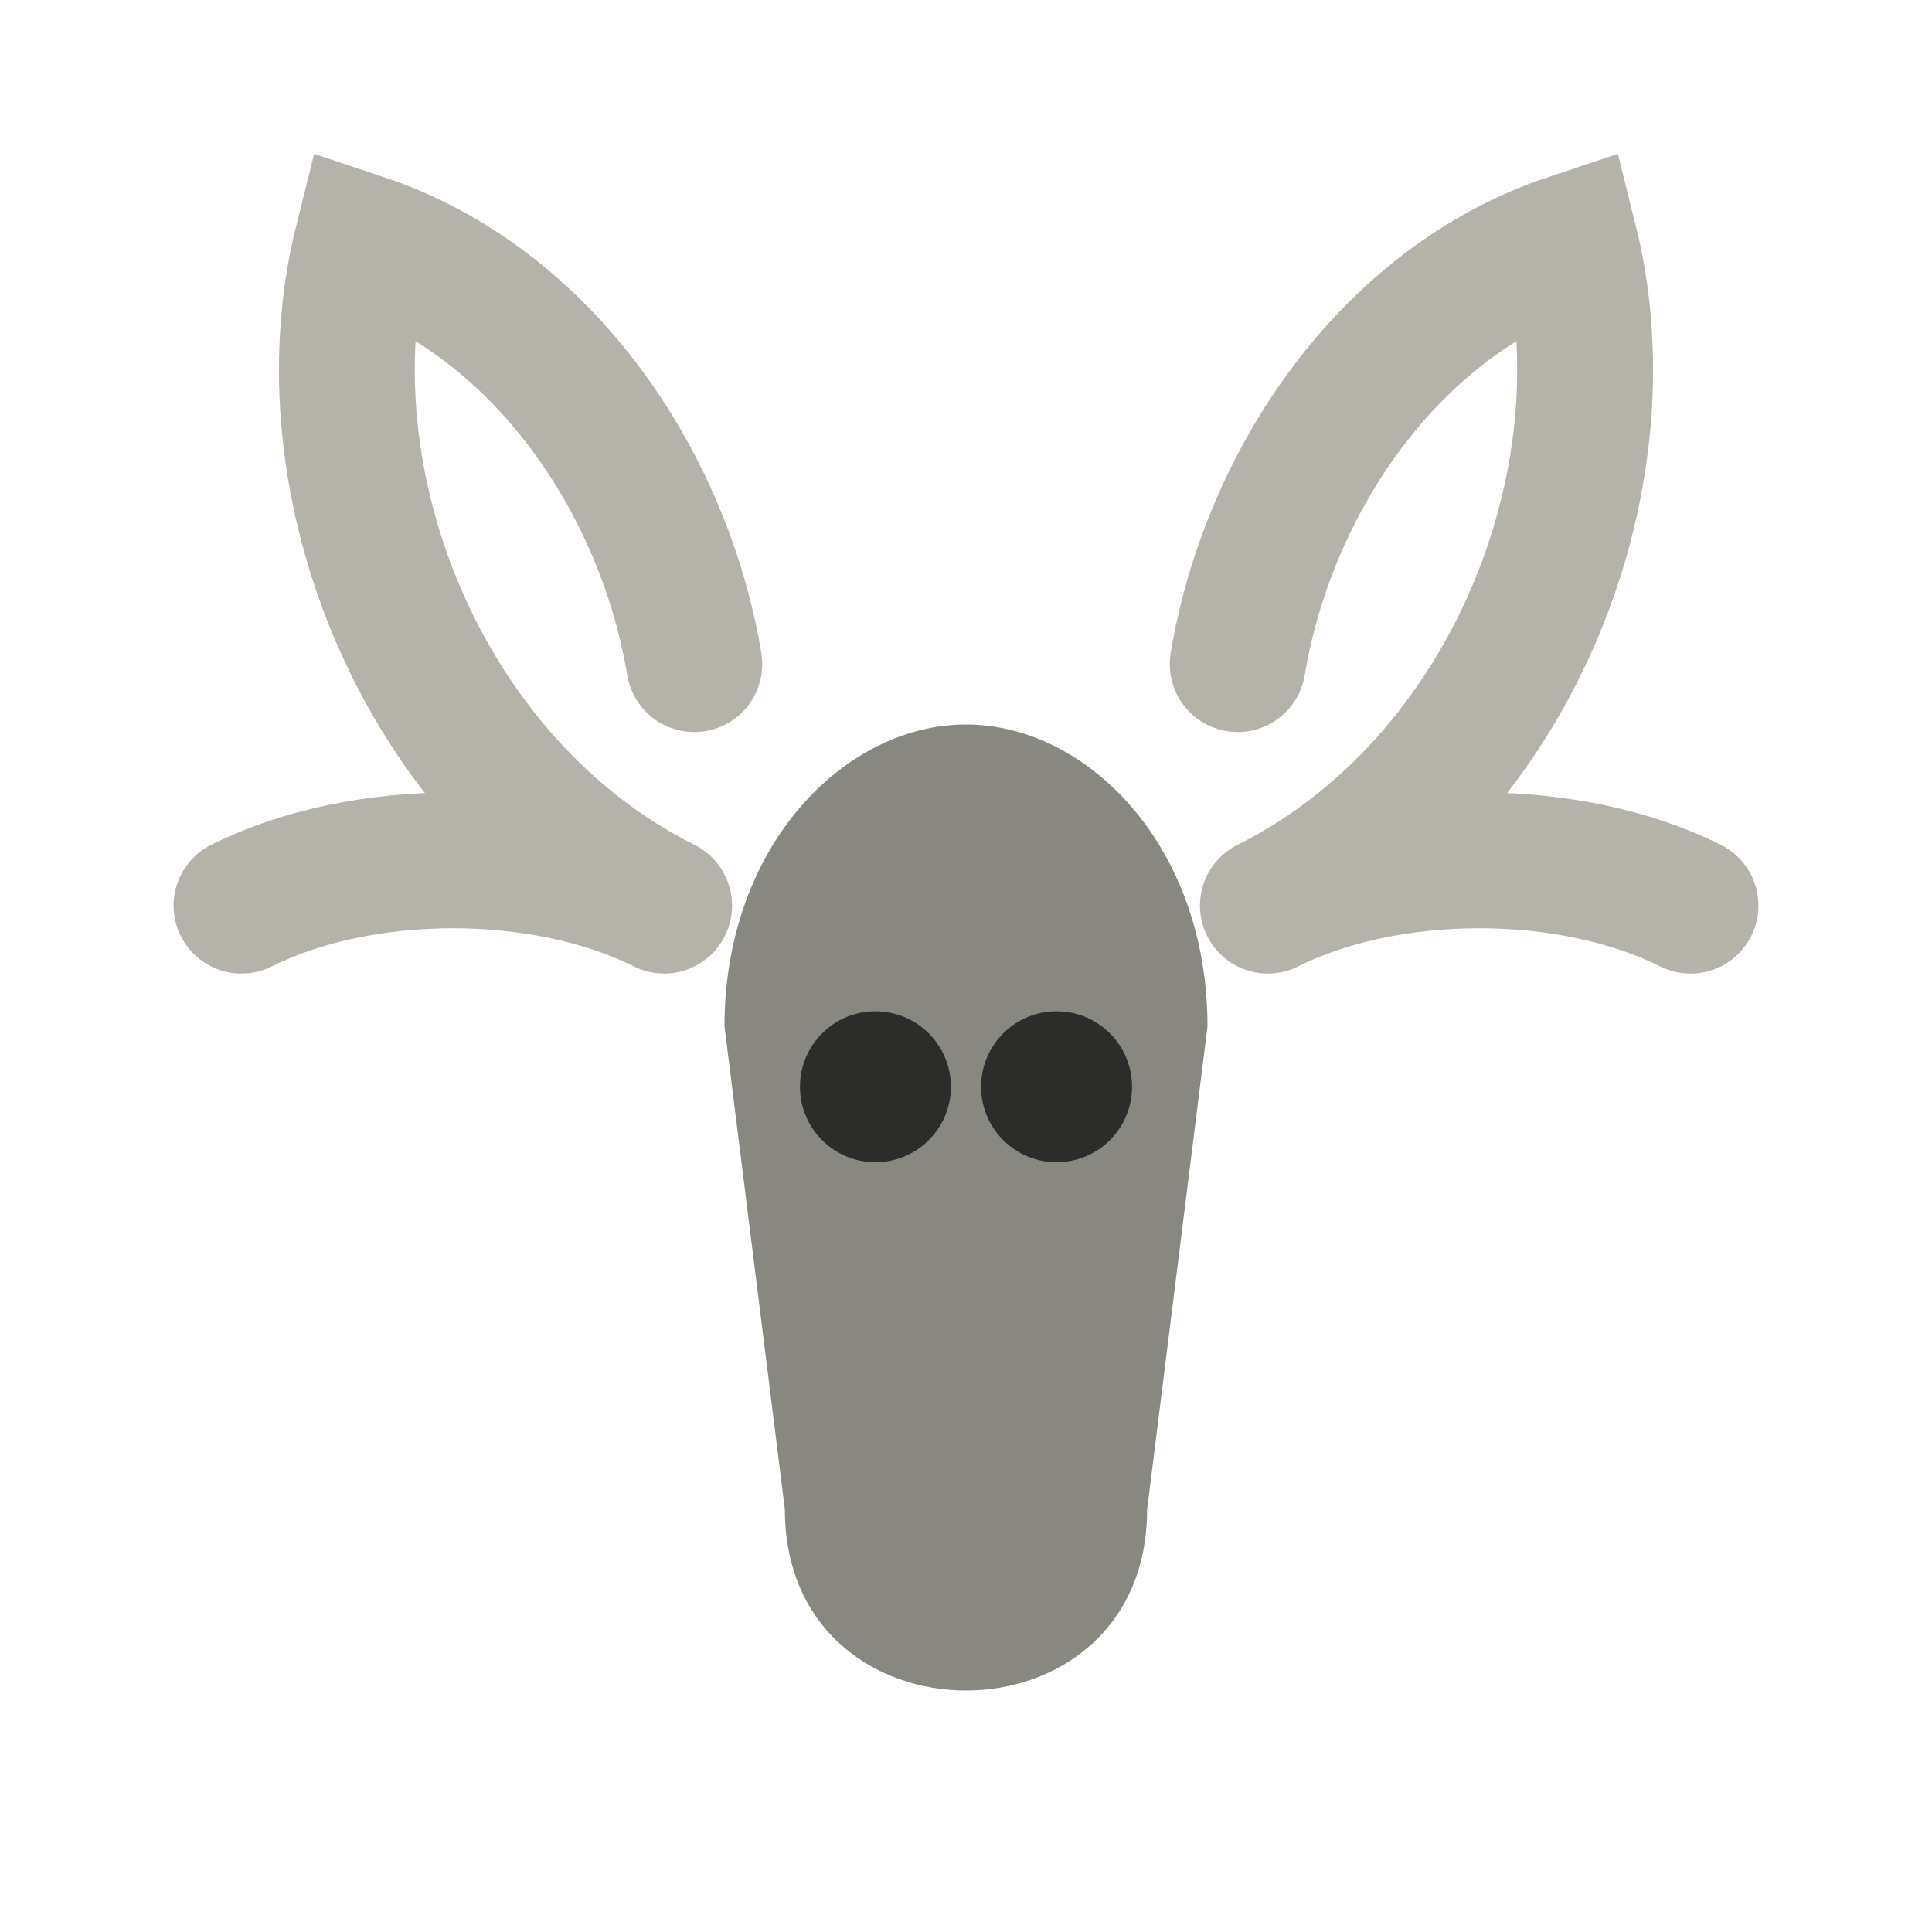
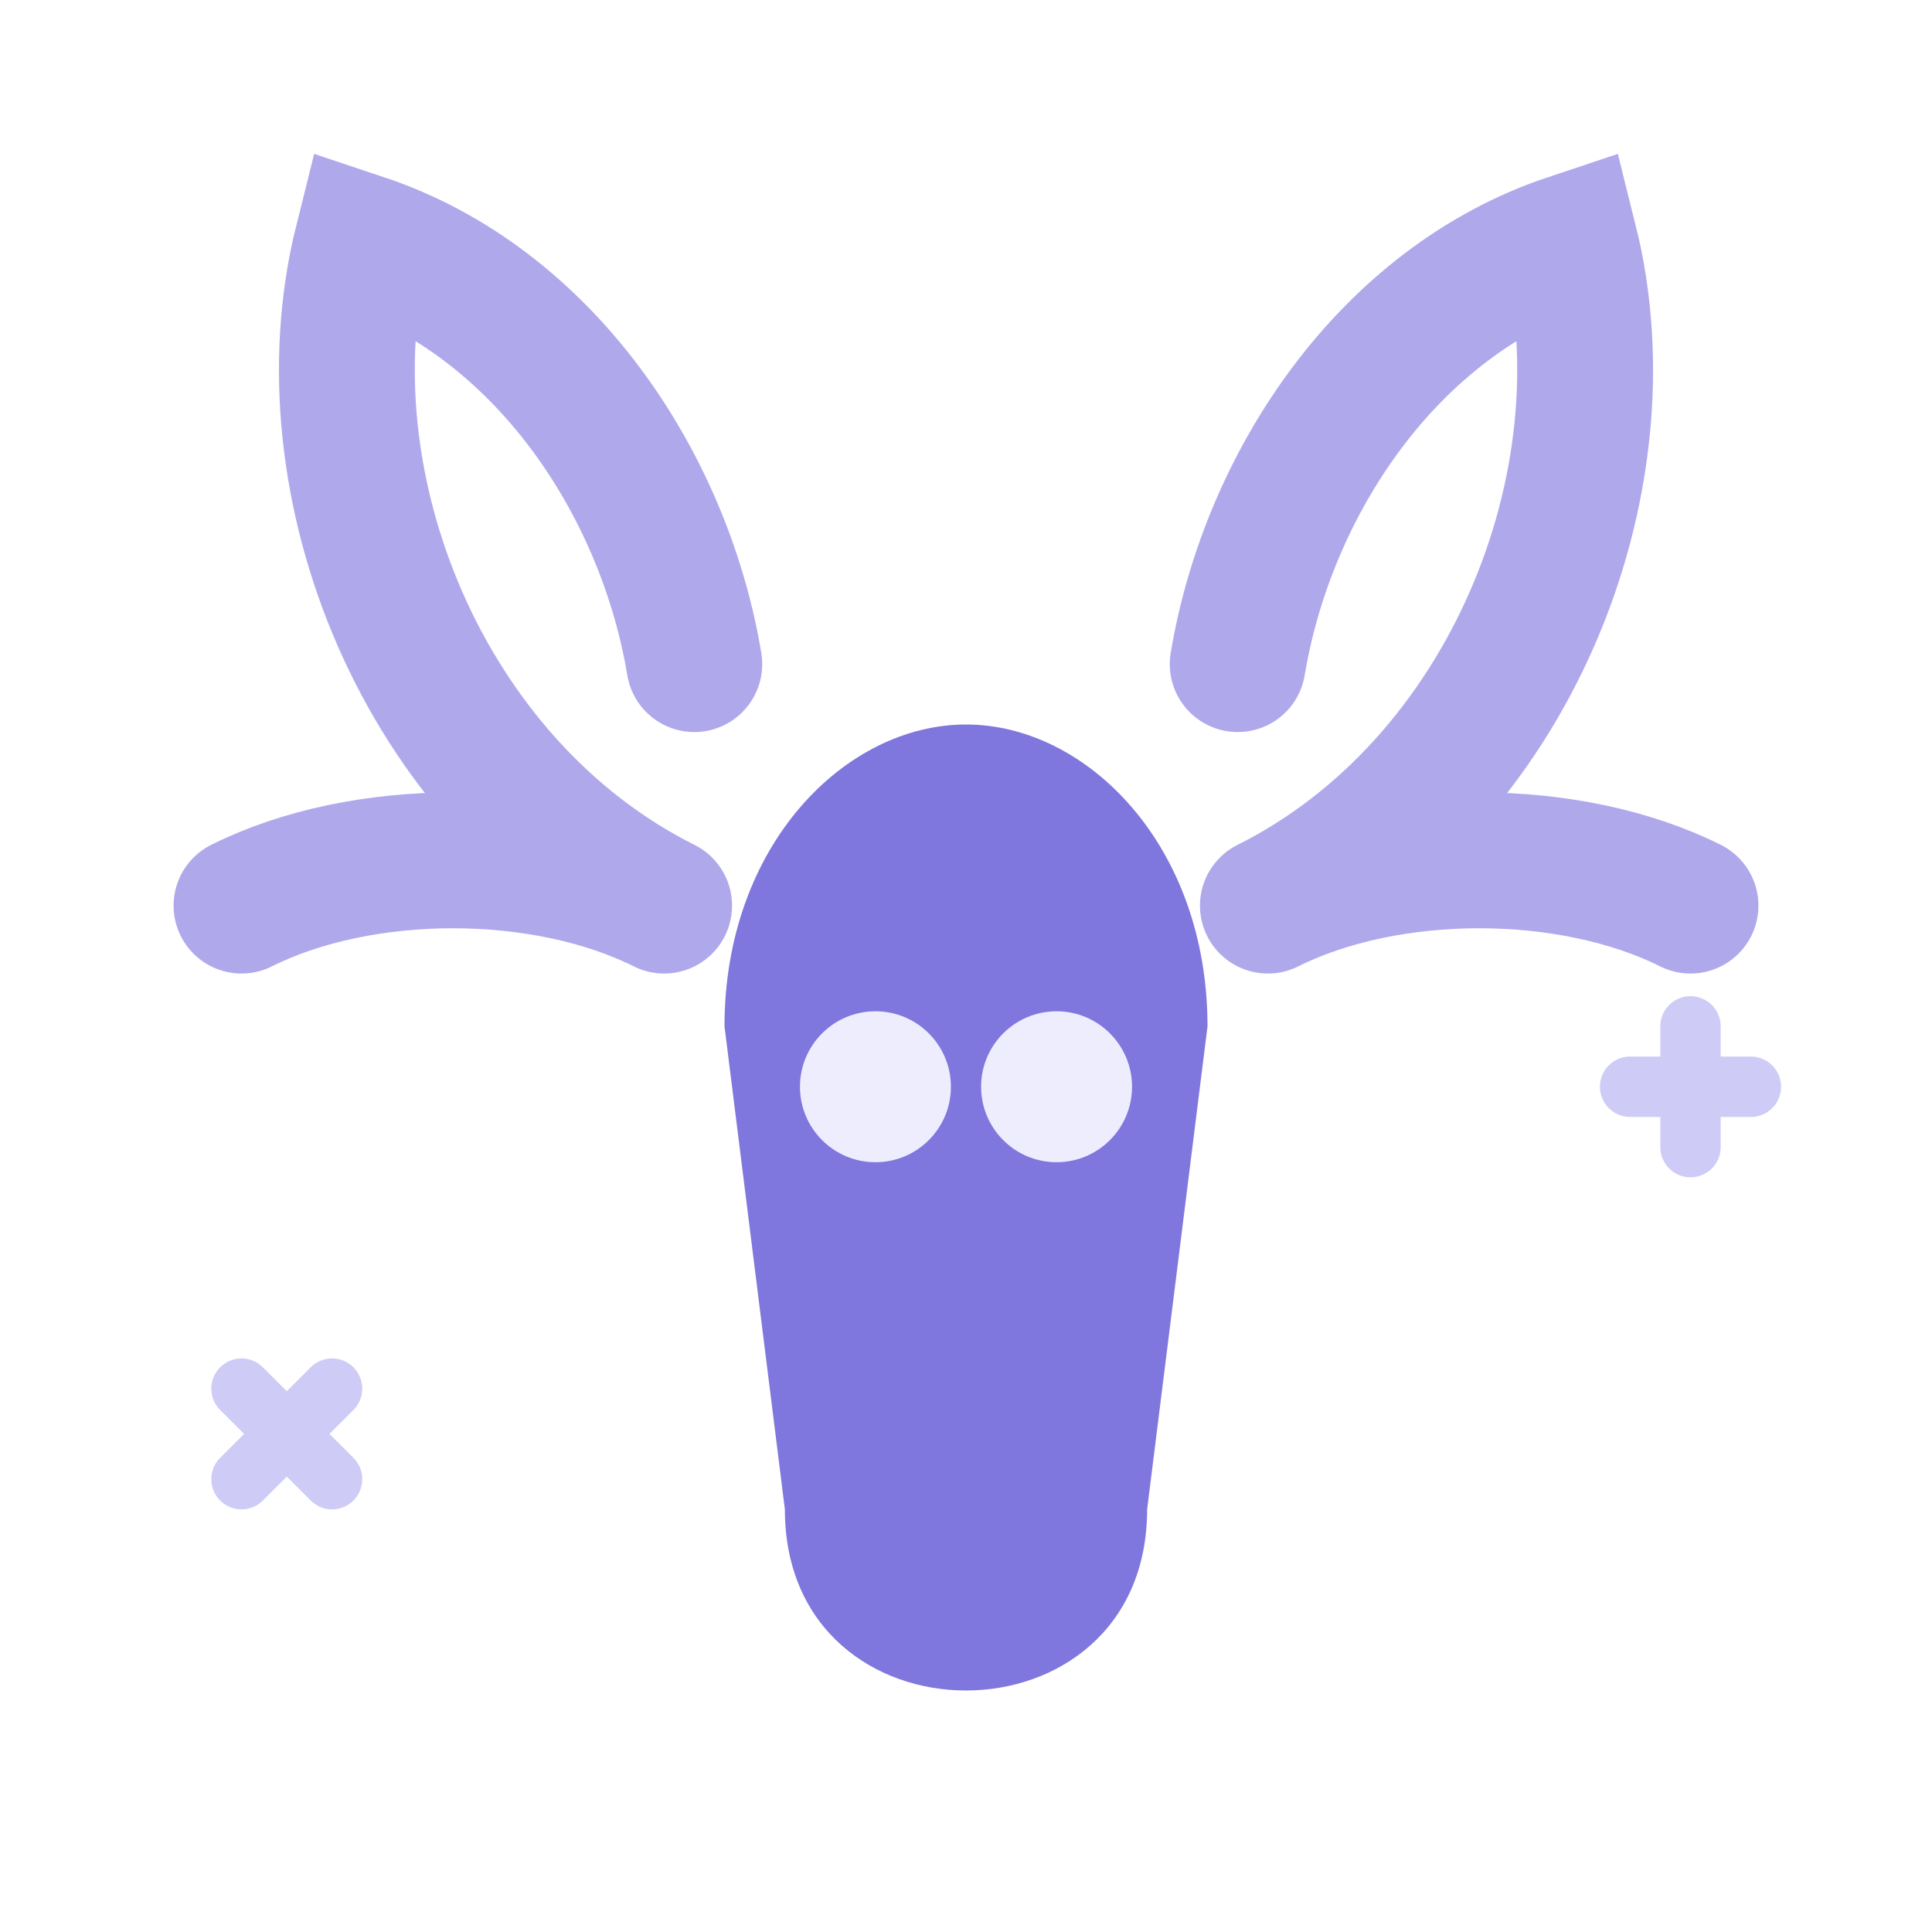
<svg xmlns="http://www.w3.org/2000/svg" viewBox="0 0 64 64" width="64" height="64">
-   <path d="M22 30 C14 26 10 16 12 8 C18 10 22 16 23 22 M22 30 C18 28 12 28 8 30 M42 30 C50 26 54 16 52 8 C46 10 42 16 41 22 M42 30 C46 28 52 28 56 30" stroke="#B4B2A9" stroke-width="4.5" fill="none" stroke-linecap="round" />
-   <path d="M24 34 C24 28 28 24 32 24 C36 24 40 28 40 34 L38 50 C38 54 35 56 32 56 C29 56 26 54 26 50 Z" fill="#888780" />
-   <circle cx="29" cy="36" r="2.5" fill="#2C2C2A" />
-   <circle cx="35" cy="36" r="2.5" fill="#2C2C2A" />
+   <path d="M22 30 C14 26 10 16 12 8 C18 10 22 16 23 22 M22 30 C18 28 12 28 8 30 M42 30 C50 26 54 16 52 8 C46 10 42 16 41 22 M42 30 C46 28 52 28 56 30" stroke="#AFA9EC" stroke-width="4.5" fill="none" stroke-linecap="round" />
+   <path d="M24 34 C24 28 28 24 32 24 C36 24 40 28 40 34 L38 50 C38 54 35 56 32 56 C29 56 26 54 26 50 Z" fill="#7F77DD" />
+   <circle cx="29" cy="36" r="2.5" fill="#EEEDFE" />
+   <circle cx="35" cy="36" r="2.5" fill="#EEEDFE" />
+   <path d="M8 46 L11 49 M11 46 L8 49 M54 36 L58 36 M56 34 L56 38" stroke="#CECBF6" stroke-width="2" stroke-linecap="round" />
</svg>
